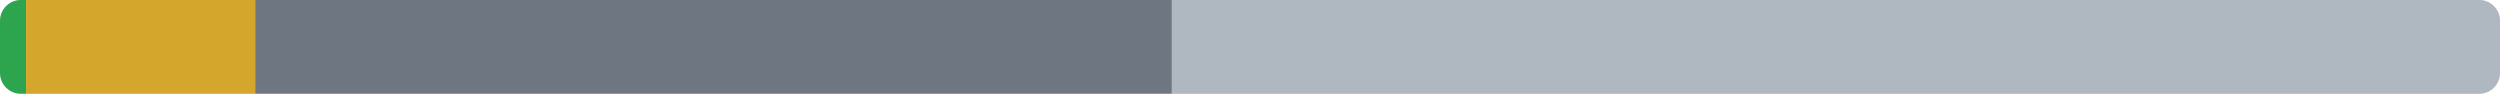
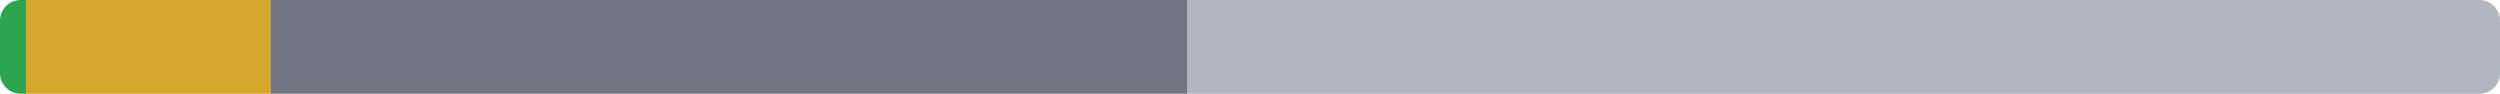
- <svg xmlns="http://www.w3.org/2000/svg" width="480" height="18" viewBox="0 0 480 18" role="img" aria-label="All tracked modules: 2 ported, 16 partial, 64 blocked, 93 not started of 175 modules">
+ <svg xmlns="http://www.w3.org/2000/svg" width="480" height="18" viewBox="0 0 480 18" role="img" aria-label="All tracked modules: 2 ported, 17 partial, 64 blocked, 92 not started of 175 modules">
  <clipPath id="r">
    <rect width="480" height="18" rx="4" />
  </clipPath>
  <g clip-path="url(#r)">
    <rect width="480" height="18" fill="#8c959f" fill-opacity="0.25" />
    <rect x="0" width="5" height="18" fill="#2da44e" />
-     <rect x="5" width="44" height="18" fill="#d4a72c" />
-     <rect x="49" width="176" height="18" fill="#6e7781" />
-     <rect x="225" width="255" height="18" fill="#afb8c1" />
+     <rect x="5" width="47" height="18" fill="#d4a72c" />
+     <rect x="52" width="176" height="18" fill="#6e7781" />
+     <rect x="228" width="252" height="18" fill="#afb8c1" />
  </g>
</svg>
